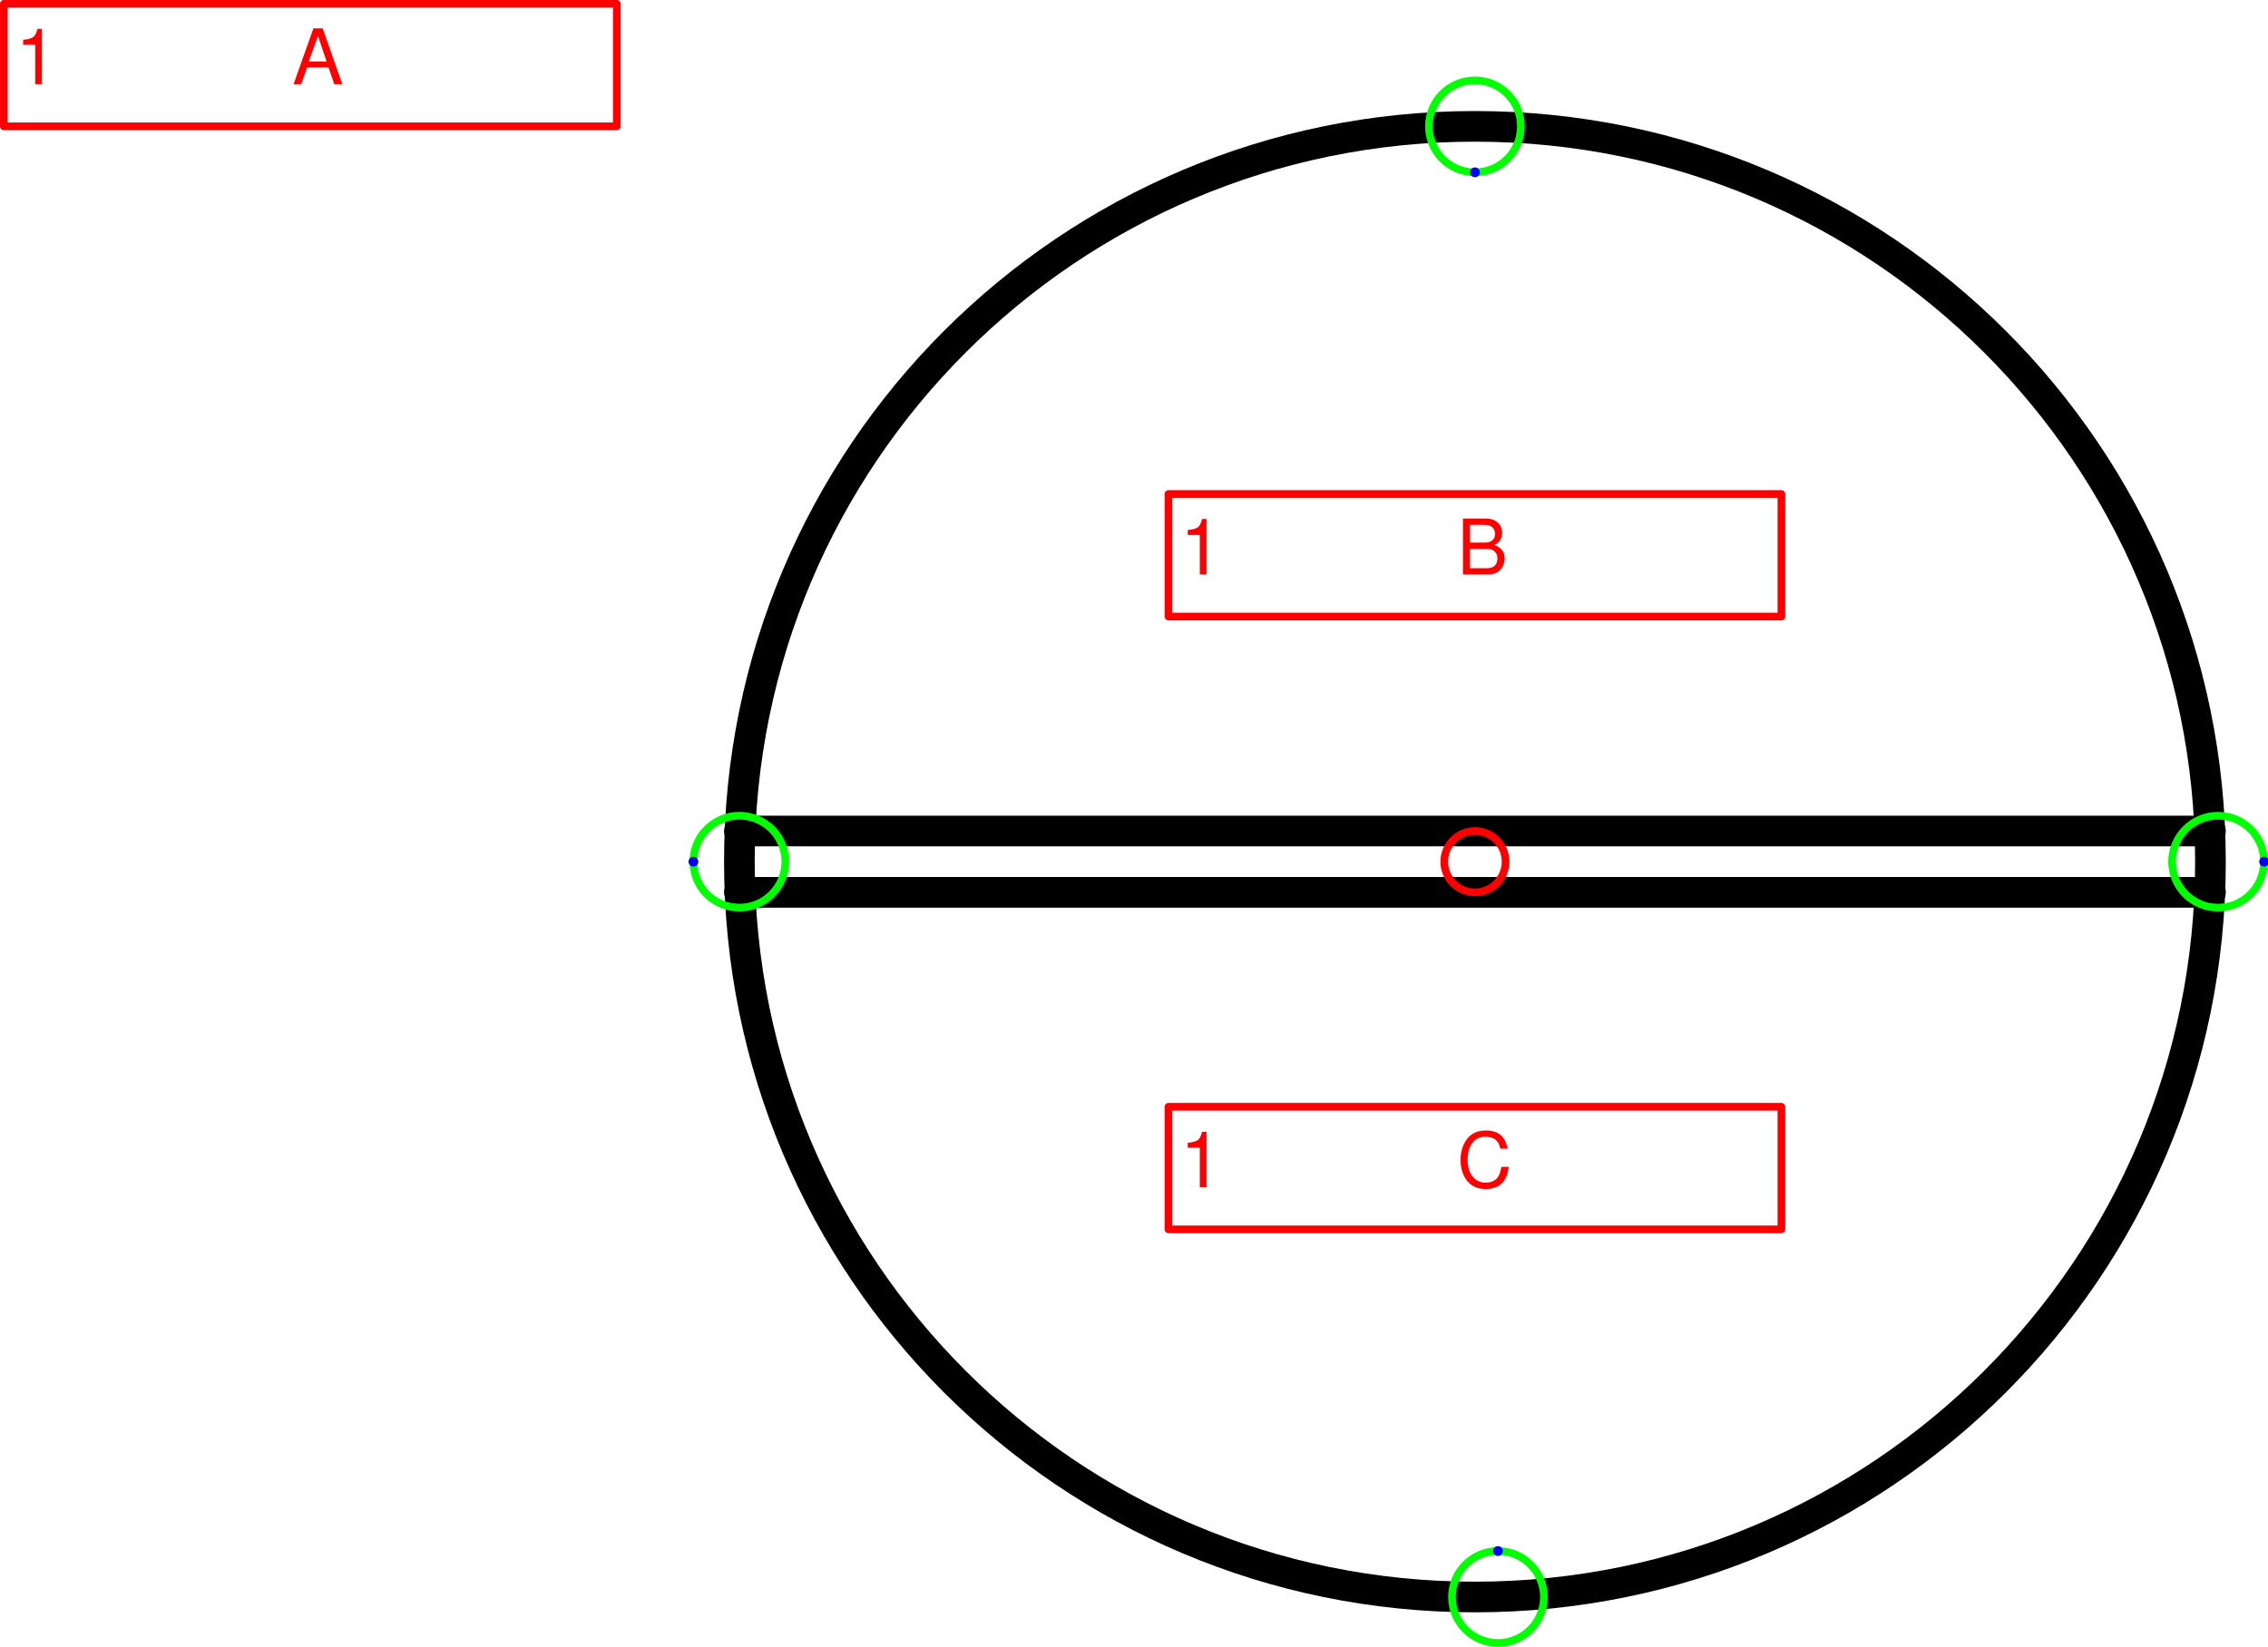
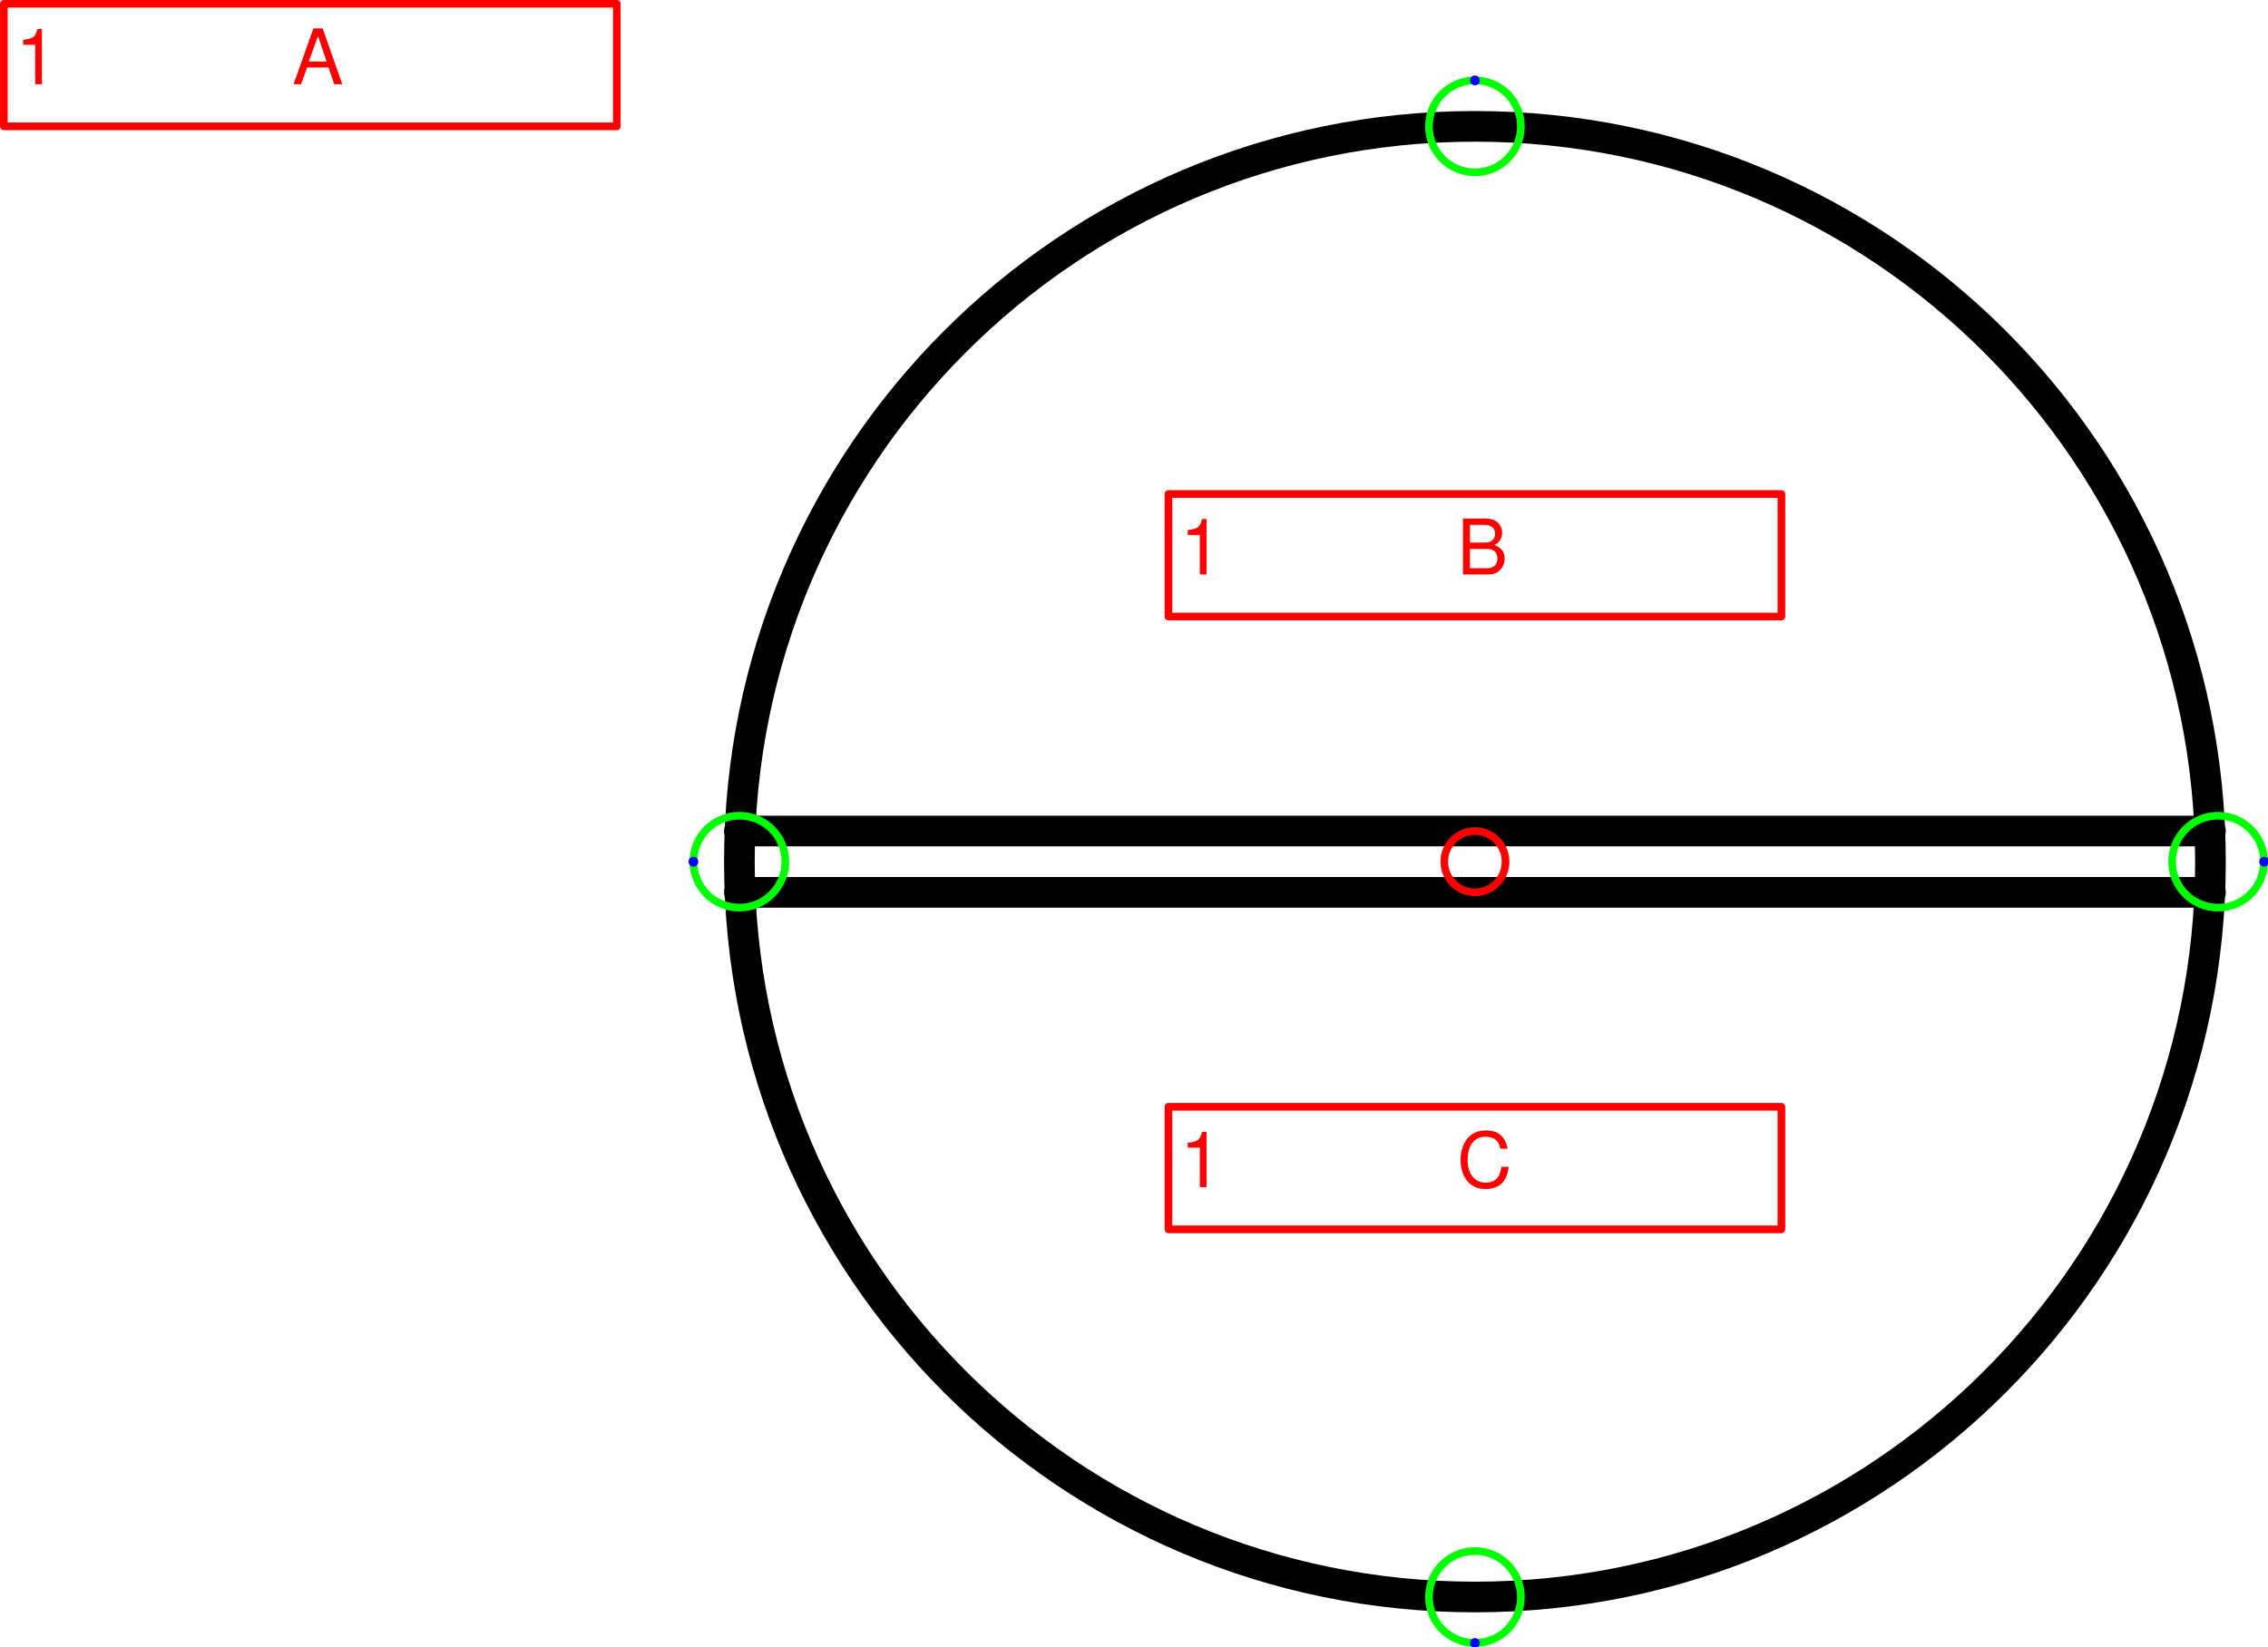
<svg xmlns="http://www.w3.org/2000/svg" version="1.1" width="78.311mm" height="56.881mm" viewBox="-12.031 -7.031 18.5 13.438">
  <defs vector-effect="non-scaling-stroke" />
  <g>
    <g id="cell-XmIZ7bg3pY8JjkrYm192-4" layer="Symbol">
      <path d="M-6 0.25L6 0.25" fill="none" stroke="rgb(0, 0, 0)" stroke-miterlimit="10" pointer-events="stroke" stroke-width="0.25" stroke-linecap="round" stroke-linejoin="round" />
    </g>
    <g id="cell-XmIZ7bg3pY8JjkrYm192-1" layer="Symbol">
      <path d="M-6-0.25L6-0.25" fill="none" stroke="rgb(0, 0, 0)" stroke-miterlimit="10" pointer-events="stroke" stroke-width="0.25" stroke-linecap="round" stroke-linejoin="round" />
    </g>
    <g id="cell-XmIZ7bg3pY8JjkrYm192-0" layer="Symbol">
      <path fill="none" stroke="rgb(0, 0, 0)" pointer-events="all" d="M-6 0a6 6 0 1 0 12 0 6 6 0 1 0-12 0" stroke-width="0.25" stroke-linecap="round" stroke-linejoin="round" />
-     </g>
-     <g id="cell-22vkG-h5v2N9dKBLQ-ZE-125" content="&lt;object label=&quot;Connection&quot; PipingConnector=&quot;N&quot; LabelConnector=&quot;N&quot; SignalConnector=&quot;Y&quot; Direction=&quot;180&quot; AuxiliaryConnector=&quot;N&quot;/&gt;" data-label="Connection" data-PipingConnector="N" data-LabelConnector="N" data-SignalConnector="Y" data-Direction="180" data-AuxiliaryConnector="N" layer="Connection">
-       <ellipse cx="-6" cy="0" rx="0.375" ry="0.375" fill="none" stroke="#00ff00" vector-effect="non-scaling-stroke" />
-       <ellipse cx="-6.375" cy="4.5924253663221344e-17" rx="0.04" ry="0.04" fill="#0000ff" stroke="none" vector-effect="non-scaling-stroke" />
-     </g>
-     <g id="cell-j2nrvzxkZ3BnKDXGnb-E-3" content="&lt;object label=&quot;Connection&quot; PipingConnector=&quot;N&quot; LabelConnector=&quot;N&quot; SignalConnector=&quot;Y&quot; Direction=&quot;0&quot; AuxiliaryConnector=&quot;N&quot;/&gt;" data-label="Connection" data-PipingConnector="N" data-LabelConnector="N" data-SignalConnector="Y" data-Direction="0" data-AuxiliaryConnector="N" layer="Connection">
-       <ellipse cx="6.062" cy="0" rx="0.375" ry="0.375" fill="none" stroke="#00ff00" vector-effect="non-scaling-stroke" />
-       <ellipse cx="6.438" cy="0" rx="0.04" ry="0.04" fill="#0000ff" stroke="none" vector-effect="non-scaling-stroke" />
-     </g>
-     <g id="cell-U1XBBmectsp78E5T3mQc-3" content="&lt;object label=&quot;Connection&quot; PipingConnector=&quot;N&quot; LabelConnector=&quot;N&quot; SignalConnector=&quot;Y&quot; Direction=&quot;90&quot; AuxiliaryConnector=&quot;N&quot;/&gt;" data-label="Connection" data-PipingConnector="N" data-LabelConnector="N" data-SignalConnector="Y" data-Direction="90" data-AuxiliaryConnector="N" layer="Connection">
-       <ellipse cx="0" cy="-6" rx="0.375" ry="0.375" fill="none" stroke="#00ff00" vector-effect="non-scaling-stroke" />
-       <ellipse cx="0" cy="-5.625" rx="0.04" ry="0.04" fill="#0000ff" stroke="none" vector-effect="non-scaling-stroke" />
-     </g>
-     <g id="cell-U1XBBmectsp78E5T3mQc-4" content="&lt;object label=&quot;Connection&quot; PipingConnector=&quot;N&quot; LabelConnector=&quot;N&quot; SignalConnector=&quot;Y&quot; Direction=&quot;270&quot; AuxiliaryConnector=&quot;N&quot;/&gt;" data-label="Connection" data-PipingConnector="N" data-LabelConnector="N" data-SignalConnector="Y" data-Direction="270" data-AuxiliaryConnector="N" layer="Connection">
-       <ellipse cx="0.188" cy="6" rx="0.375" ry="0.375" fill="none" stroke="#00ff00" vector-effect="non-scaling-stroke" />
-       <ellipse cx="0.188" cy="5.625" rx="0.04" ry="0.04" fill="#0000ff" stroke="none" vector-effect="non-scaling-stroke" />
    </g>
    <g id="cell-U1XBBmectsp78E5T3mQc-1" content="&lt;object label=&quot;%LabelLines%&amp;amp;nbsp; &amp;amp;nbsp; &amp;amp;nbsp; &amp;amp;nbsp; &amp;amp;nbsp; &amp;amp;nbsp;%LabelIndex%&quot; placeholders=&quot;1&quot; LabelLines=&quot;1&quot; LabelIndex=&quot;A&quot;/&gt;" data-label="%LabelLines%&amp;nbsp; &amp;nbsp; &amp;nbsp; &amp;nbsp; &amp;nbsp; &amp;nbsp;%LabelIndex%" data-placeholders="1" data-LabelLines="1" data-LabelIndex="A" layer="Label">
      <path fill="none" stroke="#ff0000" pointer-events="all" d="M-12-7L-7-7-7-6-12-6z" vector-effect="non-scaling-stroke" stroke-linecap="round" stroke-linejoin="round" />
      <g>
        <text x="2" y="11" fill="#FF0000" font-family="Helvetica" font-size="10px" transform="scale(0.0625 0.0625) translate(-192 -112) translate(-0.5 -0.5)" vector-effect="non-scaling-stroke" stroke-linecap="round" stroke-linejoin="round">1           A</text>
      </g>
    </g>
    <g id="cell-XmIZ7bg3pY8JjkrYm192-2" content="&lt;object label=&quot;%LabelLines%&amp;amp;nbsp; &amp;amp;nbsp; &amp;amp;nbsp; &amp;amp;nbsp; &amp;amp;nbsp; &amp;amp;nbsp;%LabelIndex%&quot; placeholders=&quot;1&quot; LabelLines=&quot;1&quot; LabelIndex=&quot;B&quot;/&gt;" data-label="%LabelLines%&amp;nbsp; &amp;nbsp; &amp;nbsp; &amp;nbsp; &amp;nbsp; &amp;nbsp;%LabelIndex%" data-placeholders="1" data-LabelLines="1" data-LabelIndex="B" layer="Label">
      <path fill="none" stroke="#ff0000" pointer-events="all" d="M-2.5-3L2.5-3 2.5-2-2.5-2z" vector-effect="non-scaling-stroke" stroke-linecap="round" stroke-linejoin="round" />
      <g>
        <text x="154" y="75" fill="#FF0000" font-family="Helvetica" font-size="10px" transform="scale(0.0625 0.0625) translate(-192 -112) translate(-0.5 -0.5)" vector-effect="non-scaling-stroke" stroke-linecap="round" stroke-linejoin="round">1           B</text>
      </g>
    </g>
    <g id="cell-XmIZ7bg3pY8JjkrYm192-3" content="&lt;object label=&quot;%LabelLines%&amp;amp;nbsp; &amp;amp;nbsp; &amp;amp;nbsp; &amp;amp;nbsp; &amp;amp;nbsp; &amp;amp;nbsp;%LabelIndex%&quot; placeholders=&quot;1&quot; LabelLines=&quot;1&quot; LabelIndex=&quot;C&quot;/&gt;" data-label="%LabelLines%&amp;nbsp; &amp;nbsp; &amp;nbsp; &amp;nbsp; &amp;nbsp; &amp;nbsp;%LabelIndex%" data-placeholders="1" data-LabelLines="1" data-LabelIndex="C" layer="Label">
      <path fill="none" stroke="#ff0000" pointer-events="all" d="M-2.5 2L2.5 2 2.5 3-2.5 3z" vector-effect="non-scaling-stroke" stroke-linecap="round" stroke-linejoin="round" />
      <g>
        <text x="154" y="155" fill="#FF0000" font-family="Helvetica" font-size="10px" transform="scale(0.0625 0.0625) translate(-192 -112) translate(-0.5 -0.5)" vector-effect="non-scaling-stroke" stroke-linecap="round" stroke-linejoin="round">1           C</text>
      </g>
    </g>
+     <g id="cell-22vkG-h5v2N9dKBLQ-ZE-125" content="&lt;object label=&quot;Connection&quot; PipingConnector=&quot;N&quot; LabelConnector=&quot;N&quot; SignalConnector=&quot;Y&quot; Direction=&quot;180&quot; AuxiliaryConnector=&quot;N&quot;/&gt;" data-label="Connection" data-PipingConnector="N" data-LabelConnector="N" data-SignalConnector="Y" data-Direction="180" data-AuxiliaryConnector="N" layer="Connection">
+       <ellipse cx="-6" cy="0" rx="0.375" ry="0.375" fill="none" stroke="#00ff00" vector-effect="non-scaling-stroke" />
+       <ellipse cx="-6.375" cy="4.5924253663221344e-17" rx="0.04" ry="0.04" fill="#0000ff" stroke="none" vector-effect="non-scaling-stroke" />
+     </g>
+     <g id="cell-j2nrvzxkZ3BnKDXGnb-E-3" content="&lt;object label=&quot;Connection&quot; PipingConnector=&quot;N&quot; LabelConnector=&quot;N&quot; SignalConnector=&quot;Y&quot; Direction=&quot;0&quot; AuxiliaryConnector=&quot;N&quot;/&gt;" data-label="Connection" data-PipingConnector="N" data-LabelConnector="N" data-SignalConnector="Y" data-Direction="0" data-AuxiliaryConnector="N" layer="Connection">
+       <ellipse cx="6.062" cy="0" rx="0.375" ry="0.375" fill="none" stroke="#00ff00" vector-effect="non-scaling-stroke" />
+       <ellipse cx="6.438" cy="0" rx="0.04" ry="0.04" fill="#0000ff" stroke="none" vector-effect="non-scaling-stroke" />
+     </g>
+     <g id="cell-U1XBBmectsp78E5T3mQc-3" content="&lt;object label=&quot;Connection&quot; PipingConnector=&quot;N&quot; LabelConnector=&quot;N&quot; SignalConnector=&quot;Y&quot; Direction=&quot;270&quot; AuxiliaryConnector=&quot;N&quot;/&gt;" data-label="Connection" data-PipingConnector="N" data-LabelConnector="N" data-SignalConnector="Y" data-Direction="270" data-AuxiliaryConnector="N" layer="Connection">
+       <ellipse cx="0" cy="-6" rx="0.375" ry="0.375" fill="none" stroke="#00ff00" vector-effect="non-scaling-stroke" />
+       <ellipse cx="0" cy="-6.375" rx="0.04" ry="0.04" fill="#0000ff" stroke="none" vector-effect="non-scaling-stroke" />
+     </g>
+     <g id="cell-U1XBBmectsp78E5T3mQc-4" content="&lt;object label=&quot;Connection&quot; PipingConnector=&quot;N&quot; LabelConnector=&quot;N&quot; SignalConnector=&quot;Y&quot; Direction=&quot;90&quot; AuxiliaryConnector=&quot;N&quot;/&gt;" data-label="Connection" data-PipingConnector="N" data-LabelConnector="N" data-SignalConnector="Y" data-Direction="90" data-AuxiliaryConnector="N" layer="Connection">
+       <ellipse cx="0" cy="6" rx="0.375" ry="0.375" fill="none" stroke="#00ff00" vector-effect="non-scaling-stroke" />
+       <ellipse cx="0" cy="6.375" rx="0.04" ry="0.04" fill="#0000ff" stroke="none" vector-effect="non-scaling-stroke" />
+     </g>
    <g id="cell-22vkG-h5v2N9dKBLQ-ZE-137" content="&lt;object label=&quot;origo&quot; H=&quot;12&quot; W=&quot;12&quot; UoM=&quot;mm&quot;/&gt;" data-label="origo" data-H="12" data-W="12" data-UoM="mm" layer="Origo">
      <ellipse cx="0" cy="0" rx="0.25" ry="0.25" fill="none" stroke="#ff0000" vector-effect="non-scaling-stroke" />
    </g>
  </g>
</svg>
